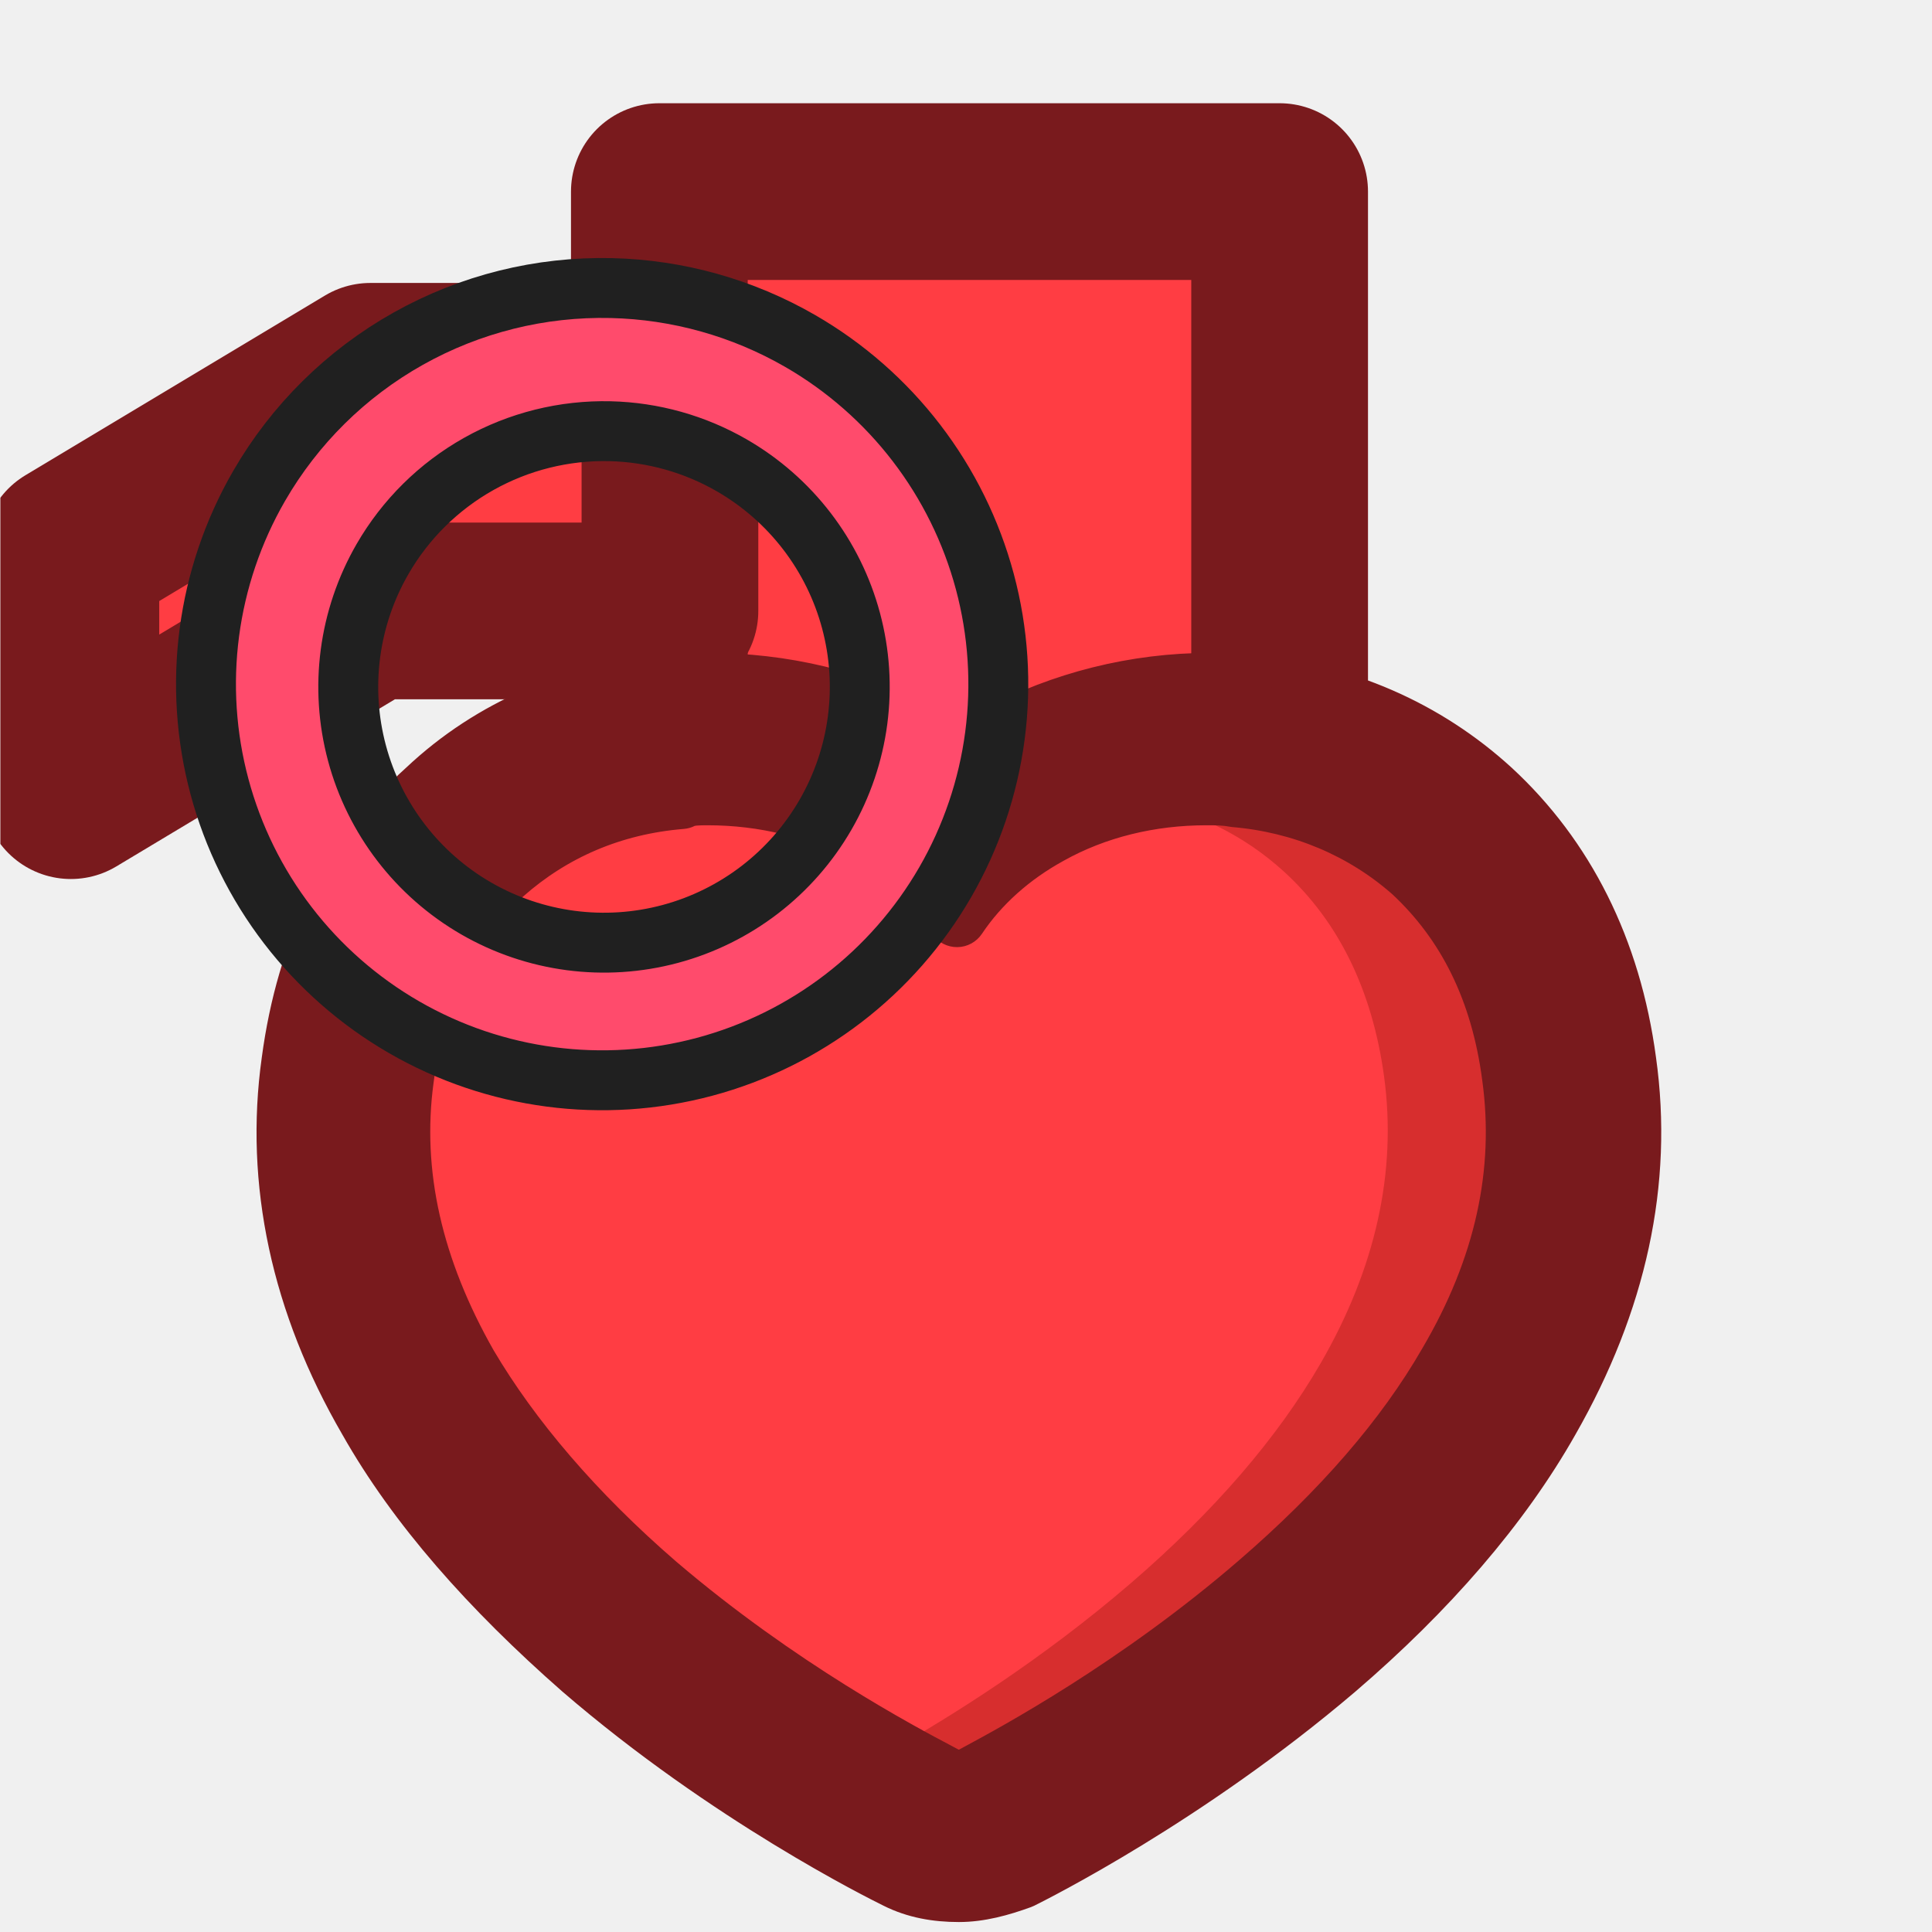
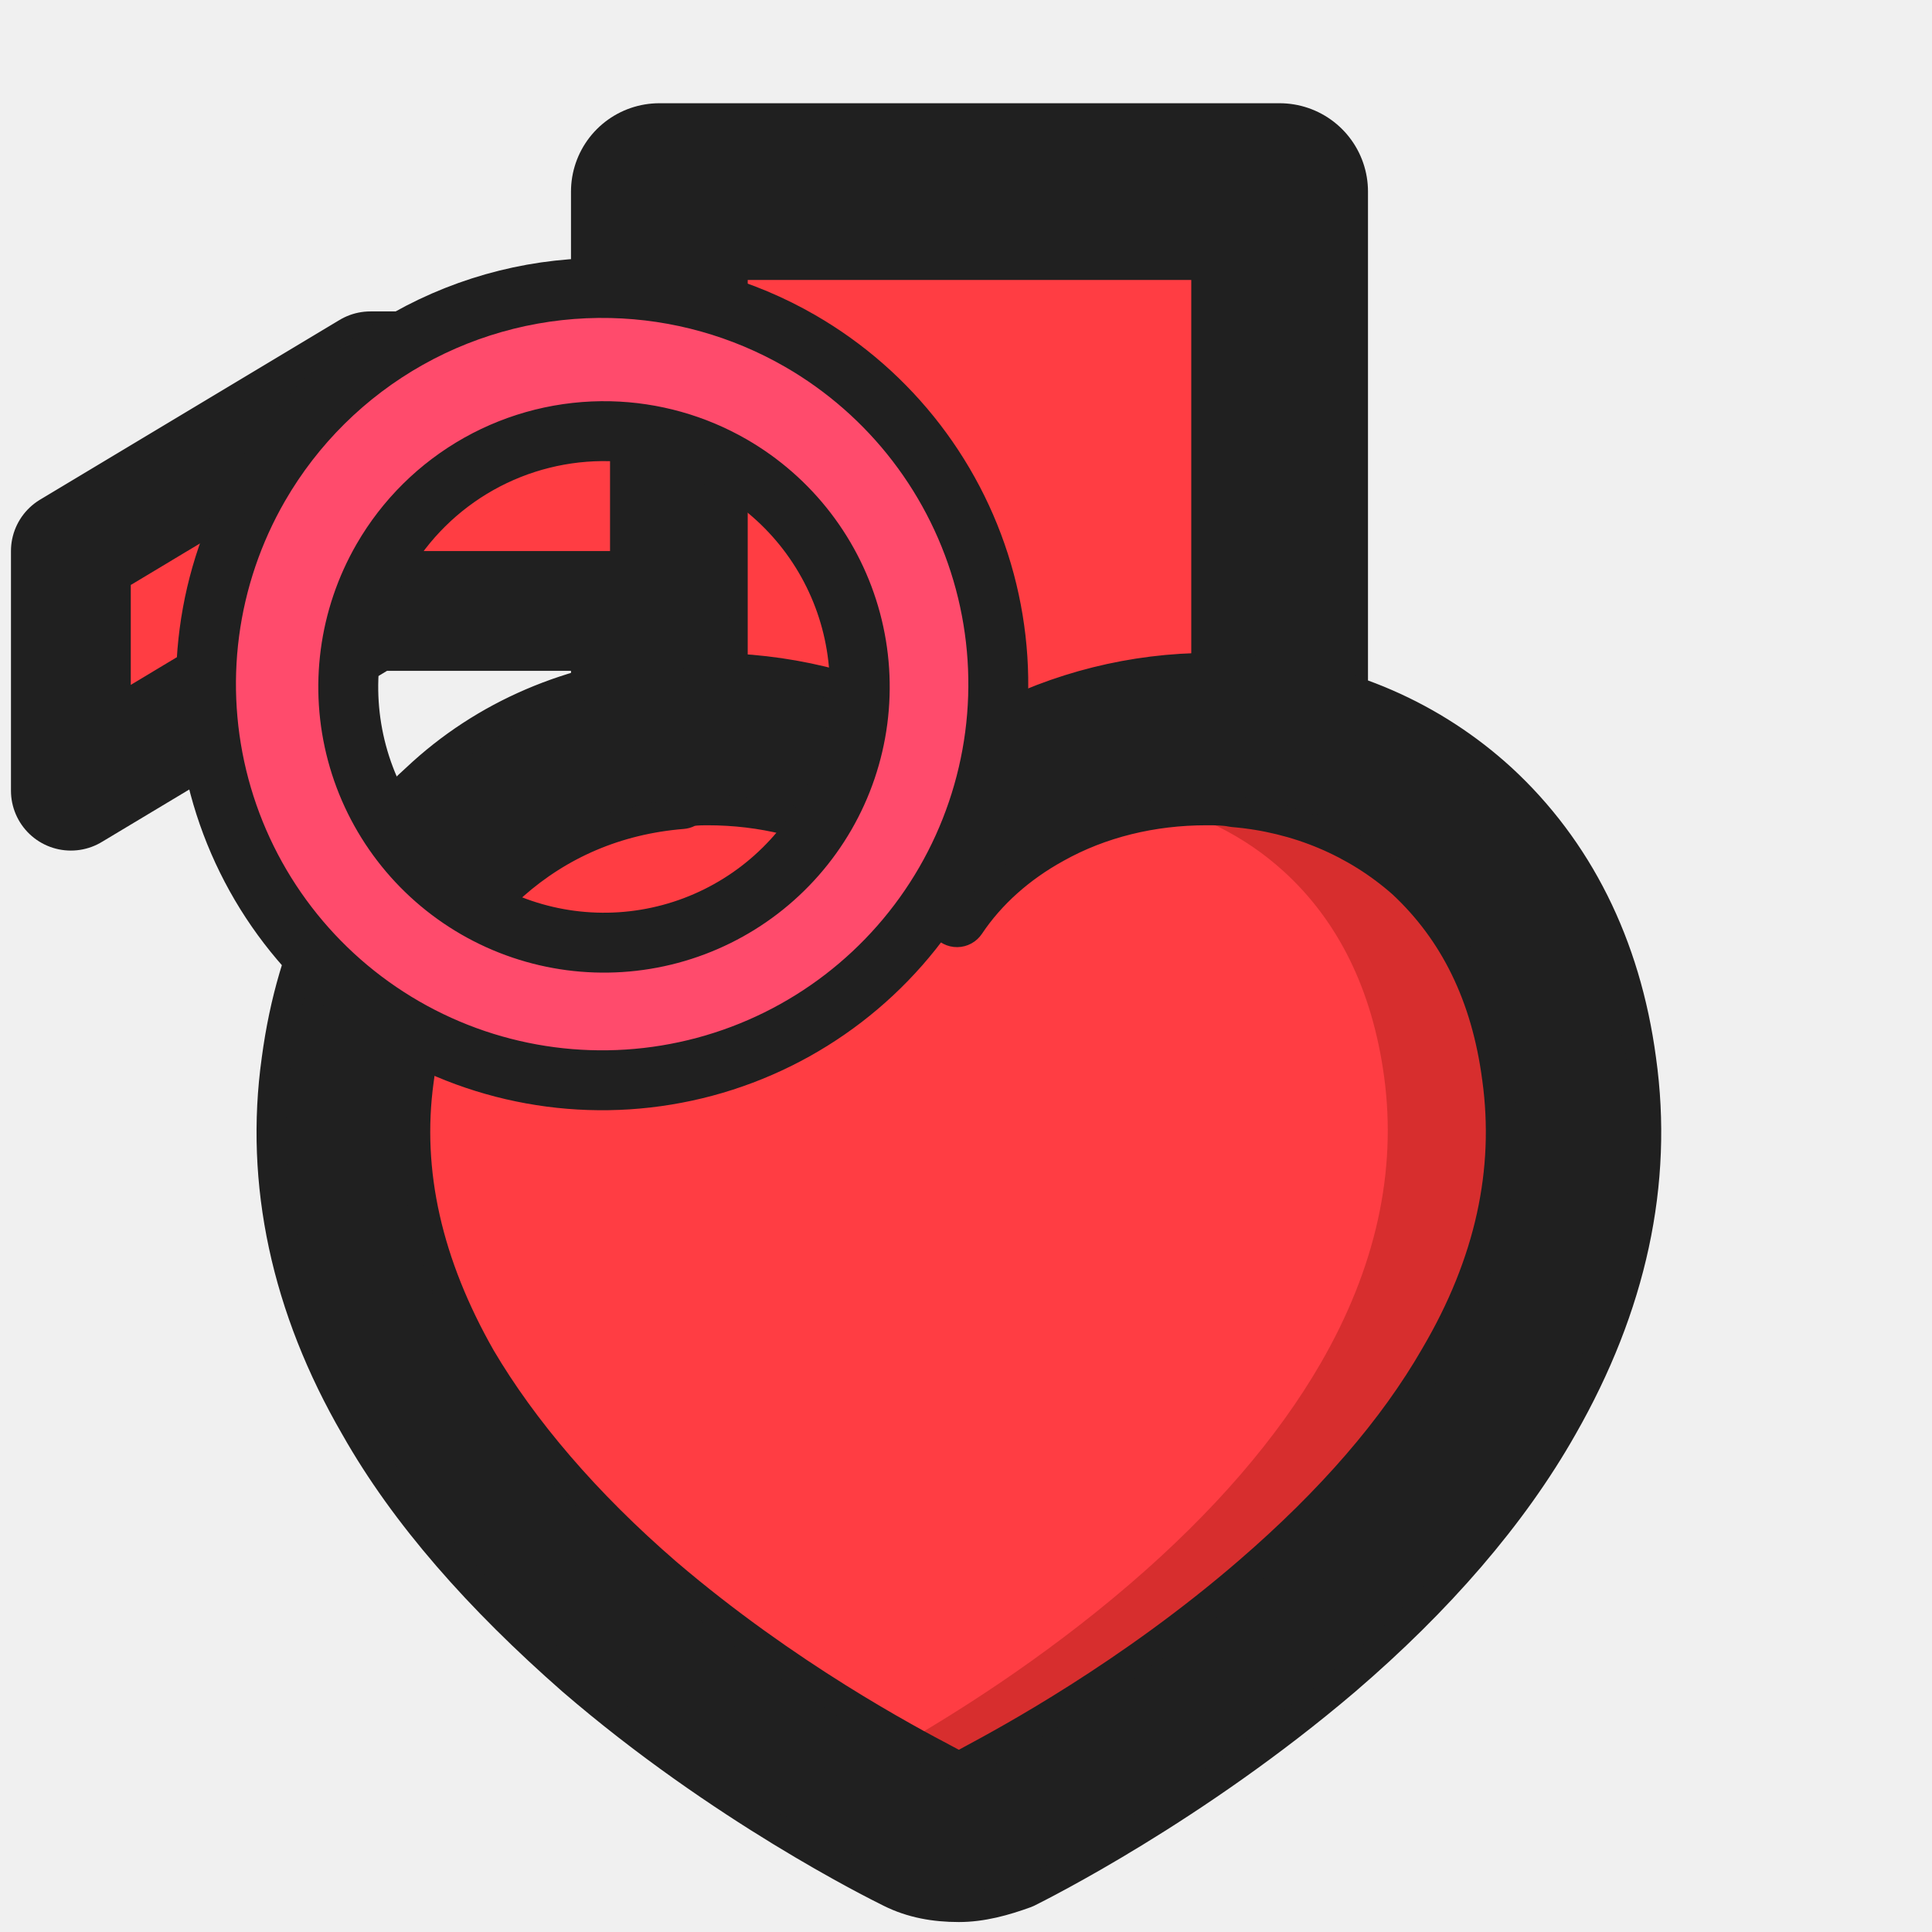
- <svg xmlns="http://www.w3.org/2000/svg" width="129" height="129" viewBox="0 0 129 129" fill="none">
-   <g clip-path="url(#clip0)">
-     <path d="M85.441 12.793H44.025V72.131H85.441V12.793Z" fill="#FF3D43" stroke="#791A1D" stroke-width="11.8" stroke-linecap="round" stroke-linejoin="round" />
-     <mask id="mask0" mask-type="alpha" maskUnits="userSpaceOnUse" x="13" y="41" width="102" height="90">
-       <rect x="13.844" y="41.068" width="100.364" height="89.793" fill="#C4C4C4" />
-     </mask>
-     <g mask="url(#mask0)">
-       <path d="M63.901 122.579C63.025 122.579 62.274 122.329 61.398 121.953C61.022 121.703 51.008 116.821 41.244 108.434C35.36 103.426 30.854 98.169 27.724 92.786C23.593 85.65 22.091 78.39 22.967 71.255C23.843 64.62 26.472 59.237 30.854 55.357C34.609 51.852 39.491 49.849 44.874 49.348C45.625 49.348 46.376 49.223 47.002 49.223C51.383 49.223 55.639 50.349 59.27 52.352C60.897 53.228 62.274 54.23 63.651 55.482C64.903 54.23 66.405 53.228 68.032 52.352C71.663 50.349 75.919 49.223 80.3 49.223C81.051 49.223 81.802 49.223 82.428 49.348C87.811 49.849 92.693 51.852 96.449 55.357C100.705 59.237 103.459 64.62 104.335 71.255C105.337 78.515 103.709 85.65 99.578 92.786C96.449 98.169 91.942 103.426 86.059 108.434C76.294 116.821 66.28 121.703 65.904 121.953C65.654 122.329 64.778 122.579 63.901 122.579Z" fill="#FF3D43" />
-       <path d="M101.172 71.862C100.386 66.123 98.136 61.525 94.485 58.193C91.29 55.278 87.188 53.535 82.624 53.151C80.526 52.975 78.409 53.102 76.365 53.506C79.926 54.225 83.126 55.821 85.726 58.193C89.378 61.525 91.627 66.123 92.413 71.862C93.283 78.214 91.858 84.663 88.178 91.029C85.297 96.013 81.029 100.956 75.493 105.72C69.517 110.863 63.426 114.644 59.705 116.753C61.799 117.941 63.146 118.601 63.292 118.672C63.542 118.793 63.813 118.854 64.084 118.854C64.356 118.854 64.627 118.793 64.877 118.672C65.283 118.475 74.912 113.758 84.251 105.72C89.788 100.956 94.056 96.013 96.937 91.029C100.617 84.662 102.042 78.214 101.172 71.862Z" fill="#D72E2E" />
-       <path d="M57.278 56.605C57.286 56.609 57.294 56.614 57.302 56.618C59.76 57.906 61.651 59.788 63.083 61.817C63.273 62.087 63.584 62.245 63.913 62.24C64.243 62.236 64.549 62.069 64.732 61.795C66.135 59.691 68.136 57.917 70.516 56.609L70.516 56.609L70.522 56.605C73.488 54.944 76.947 54.104 80.549 54.104C81.191 54.104 81.718 54.107 82.231 54.209C82.268 54.217 82.306 54.222 82.344 54.225C86.637 54.583 90.56 56.249 93.647 58.977C97.081 62.178 99.238 66.459 99.962 72.01L99.963 72.017C100.805 78.152 99.491 84.312 95.836 90.527L95.831 90.535C93.022 95.42 88.849 100.218 83.401 104.923L83.4 104.924C75.402 111.841 67.24 116.233 64.876 117.505C64.621 117.643 64.433 117.744 64.32 117.808C64.313 117.81 64.3 117.813 64.277 117.816C64.223 117.823 64.16 117.824 64.025 117.824C63.89 117.824 63.827 117.823 63.774 117.816C63.749 117.813 63.736 117.81 63.729 117.807C63.607 117.739 63.4 117.63 63.116 117.48C60.676 116.193 52.578 111.921 44.522 105.046C39.085 100.35 34.907 95.427 32.093 90.658C28.551 84.427 27.122 78.264 27.962 72.142L27.962 72.142L27.963 72.135C28.689 66.568 30.853 62.174 34.271 59.108C37.363 56.374 41.163 54.709 45.579 54.351C45.707 54.34 45.831 54.306 45.946 54.248C46.194 54.124 46.56 54.104 47.251 54.104C50.853 54.104 54.312 54.944 57.278 56.605ZM38.204 112.19L38.211 112.196C48.095 120.721 58.452 125.859 59.397 126.328C59.418 126.339 59.435 126.347 59.447 126.353C60.872 127.066 62.411 127.335 64.025 127.335C65.576 127.335 67.082 126.913 68.498 126.398C68.534 126.385 68.569 126.37 68.603 126.353L68.63 126.34C69.407 125.952 79.74 120.799 89.835 112.2L89.837 112.198C96.035 106.885 101.001 101.166 104.327 95.283C108.925 87.235 110.741 79.003 109.581 70.743C108.551 63.025 105.323 56.672 100.255 51.993L100.251 51.99C95.713 47.84 89.881 45.248 83.413 44.724C82.48 44.593 81.677 44.593 80.825 44.593L80.799 44.593C75.627 44.593 70.585 45.886 66.186 48.214C66.177 48.219 66.167 48.224 66.158 48.23L66.122 48.25C65.477 48.619 64.78 49.017 64.125 49.485C63.469 49.032 62.846 48.631 62.143 48.23C62.133 48.224 62.123 48.219 62.114 48.214C57.455 45.755 52.411 44.593 47.251 44.593L47.225 44.593C46.374 44.593 45.57 44.593 44.637 44.724C38.186 45.246 32.348 47.705 27.796 51.993C22.592 56.68 19.497 63.041 18.47 70.744C17.31 78.999 19.122 87.357 23.725 95.286C27.054 101.173 32.021 106.764 38.204 112.19Z" fill="#791A1D" stroke="#791A1D" stroke-width="2" stroke-linecap="round" stroke-linejoin="round" />
-     </g>
-     <path d="M44.732 24.793H24.732L4.732 36.792V52.792L24.732 40.792H44.732V24.793Z" fill="#FF3D43" stroke="#791A1D" stroke-width="11.8" stroke-linecap="round" stroke-linejoin="round" />
-     <path d="M40.828 19.235C45.259 19.339 49.592 20.554 53.431 22.769C56.44 24.506 59.077 26.819 61.191 29.575C63.306 32.331 64.857 35.476 65.757 38.831C66.656 42.187 66.885 45.687 66.431 49.131C65.978 52.575 64.85 55.896 63.113 58.904C59.606 64.98 53.828 69.413 47.052 71.229C40.276 73.045 33.056 72.095 26.981 68.587C23.972 66.851 21.335 64.538 19.22 61.782C17.105 59.026 15.554 55.88 14.655 52.525C13.756 49.169 13.527 45.669 13.98 42.225C14.434 38.781 15.562 35.46 17.299 32.451C19.674 28.339 23.111 24.942 27.252 22.617C31.392 20.291 36.082 19.123 40.829 19.235H40.828ZM40.734 28.792C37.669 28.72 34.64 29.475 31.967 30.977C29.293 32.478 27.074 34.673 25.541 37.328C23.277 41.251 22.663 45.912 23.835 50.286C25.007 54.661 27.869 58.391 31.791 60.655C35.713 62.919 40.374 63.533 44.748 62.361C49.123 61.189 52.852 58.327 55.117 54.405C56.239 52.463 56.967 50.319 57.26 48.096C57.553 45.872 57.405 43.612 56.825 41.446C56.245 39.28 55.243 37.249 53.878 35.469C52.513 33.69 50.81 32.197 48.868 31.075C46.391 29.645 43.594 28.86 40.734 28.792Z" fill="#FF4B6C" stroke="#202020" stroke-width="4" />
+ <svg xmlns="http://www.w3.org/2000/svg" width="129" height="129" viewBox="0 0 129 129" fill="none" version="1.1" id="svg6">
+   <path d="m 85.441,12.793 h -41.416 v 59.338 h 41.416 z" fill="#ff3d43" stroke="#791A1D" stroke-width="11.8" stroke-linecap="round" stroke-linejoin="round" id="path1" style="stroke:#202020;stroke-opacity:1" />
+   <g mask="none" id="g4">
+     <path d="m 63.901,122.579 c -0.876,0 -1.627,-0.25 -2.504,-0.626 -0.376,-0.25 -10.39,-5.132 -20.154,-13.519 C 35.36,103.426 30.854,98.169 27.724,92.786 23.593,85.65 22.091,78.39 22.967,71.255 c 0.876,-6.635 3.505,-12.017 7.886,-15.898 3.755,-3.505 8.637,-5.508 14.02,-6.009 0.751,0 1.502,-0.125 2.128,-0.125 4.381,0 8.637,1.127 12.268,3.13 1.627,0.876 3.004,1.878 4.381,3.13 1.252,-1.252 2.754,-2.253 4.381,-3.13 3.63,-2.003 7.886,-3.13 12.268,-3.13 0.751,0 1.502,0 2.128,0.125 5.383,0.501 10.265,2.504 14.02,6.009 4.256,3.881 7.01,9.263 7.886,15.898 1.002,7.261 -0.626,14.396 -4.757,21.531 -3.13,5.383 -7.636,10.64 -13.52,15.648 -9.764,8.387 -19.779,13.269 -20.154,13.519 -0.25,0.376 -1.127,0.626 -2.003,0.626 z" fill="#ff3d43" id="path2" />
+     <path d="m 101.172,71.862 c -0.786,-5.738 -3.035,-10.337 -6.687,-13.668 -3.195,-2.915 -7.297,-4.659 -11.861,-5.042 -2.097,-0.176 -4.215,-0.049 -6.259,0.355 3.561,0.719 6.761,2.315 9.362,4.687 3.651,3.331 5.901,7.93 6.687,13.668 0.87,6.352 -0.555,12.801 -4.235,19.167 -2.881,4.985 -7.149,9.927 -12.685,14.691 -5.976,5.143 -12.067,8.924 -15.788,11.033 2.094,1.188 3.441,1.848 3.587,1.919 0.25,0.121 0.521,0.182 0.793,0.182 0.271,0 0.542,-0.061 0.793,-0.182 0.406,-0.197 10.034,-4.914 19.374,-12.952 5.536,-4.764 9.804,-9.707 12.685,-14.691 3.68,-6.366 5.105,-12.815 4.235,-19.167 z" fill="#d72e2e" id="path3" />
+     <path d="m 57.278,56.605 c 0.008,0.004 0.016,0.009 0.025,0.013 2.458,1.288 4.348,3.17 5.781,5.199 0.19,0.269 0.501,0.428 0.83,0.423 0.33,-0.004 0.636,-0.171 0.819,-0.445 1.403,-2.105 3.405,-3.878 5.784,-5.186 v 0 l 0.007,-0.004 c 2.966,-1.661 6.425,-2.501 10.027,-2.501 0.641,0 1.169,0.003 1.682,0.106 0.037,0.007 0.075,0.013 0.113,0.016 4.294,0.358 8.216,2.024 11.303,4.751 3.434,3.201 5.591,7.482 6.315,13.034 l 9e-4,0.007 c 0.842,6.135 -0.472,12.295 -4.127,18.51 l -0.005,0.009 c -2.808,4.884 -6.982,9.683 -12.43,14.388 l -5e-4,0.001 c -7.998,6.917 -16.16,11.309 -18.524,12.581 -0.255,0.138 -0.443,0.239 -0.556,0.303 -0.007,0.002 -0.021,0.005 -0.044,0.008 -0.053,0.007 -0.116,0.008 -0.252,0.008 -0.135,0 -0.198,-0.001 -0.252,-0.008 -0.024,-0.003 -0.038,-0.006 -0.045,-0.009 -0.122,-0.068 -0.329,-0.177 -0.613,-0.327 C 60.676,116.193 52.578,111.921 44.522,105.046 39.085,100.35 34.907,95.427 32.093,90.658 28.551,84.427 27.122,78.264 27.962,72.142 v 0 l 9e-4,-0.007 c 0.726,-5.567 2.89,-9.962 6.308,-13.027 3.092,-2.734 6.892,-4.399 11.308,-4.757 0.128,-0.01 0.252,-0.045 0.366,-0.102 0.248,-0.124 0.615,-0.145 1.305,-0.145 3.602,0 7.061,0.841 10.027,2.501 z m -19.073,55.585 0.006,0.006 c 9.884,8.525 20.241,13.663 21.186,14.132 0.022,0.011 0.039,0.019 0.05,0.025 1.425,0.713 2.965,0.982 4.578,0.982 1.551,0 3.057,-0.422 4.473,-0.937 0.036,-0.013 0.071,-0.028 0.105,-0.045 l 0.026,-0.013 c 0.777,-0.388 11.11,-5.541 21.205,-14.14 l 0.002,-0.002 c 6.198,-5.313 11.164,-11.032 14.49,-16.915 4.598,-8.049 6.414,-16.28 5.254,-24.54 -1.03,-7.718 -4.258,-14.072 -9.326,-18.75 l -0.004,-0.003 C 95.713,47.84 89.881,45.248 83.413,44.724 82.48,44.593 81.677,44.593 80.825,44.593 h -0.026 c -5.173,0 -10.215,1.293 -14.613,3.621 -0.009,0.005 -0.019,0.01 -0.028,0.015 L 66.122,48.25 c -0.645,0.369 -1.342,0.767 -1.998,1.235 -0.656,-0.453 -1.279,-0.853 -1.982,-1.255 C 62.133,48.224 62.123,48.219 62.114,48.214 57.455,45.755 52.411,44.593 47.251,44.593 H 47.225 c -0.851,0 -1.655,-10e-5 -2.588,0.131 -6.451,0.522 -12.289,2.981 -16.841,7.269 -5.204,4.688 -8.299,11.048 -9.326,18.751 -1.16,8.256 0.653,16.613 5.256,24.543 3.328,5.887 8.296,11.478 14.479,16.904 z" fill="#791a1d" stroke="#791a1d" stroke-width="2" stroke-linecap="round" stroke-linejoin="round" id="path4" style="fill:#202020;fill-opacity:1;stroke:#202020;stroke-opacity:1" />
  </g>
-   <defs>
-     <clipPath id="clip0">
-       <rect x="0.025" y="0.792" width="128" height="128" fill="white" />
-     </clipPath>
-   </defs>
+   <path d="m 44.732,24.793 h -20 l -20,12 v 16 l 20,-12 h 20 z" fill="#ff3d43" stroke="#791A1D" stroke-width="11.8" stroke-linecap="round" stroke-linejoin="round" id="path5" style="stroke:#202020;stroke-width:8;stroke-dasharray:none;stroke-opacity:1" />
+   <path d="m 40.828,19.235 c 4.431,0.104 8.764,1.319 12.603,3.534 3.009,1.737 5.646,4.049 7.76,6.805 2.115,2.756 3.666,5.902 4.565,9.257 0.899,3.356 1.128,6.855 0.675,10.299 -0.454,3.444 -1.581,6.765 -3.318,9.774 -3.507,6.075 -9.285,10.509 -16.061,12.325 -6.776,1.816 -13.996,0.866 -20.071,-2.642 -3.009,-1.737 -5.646,-4.049 -7.761,-6.805 -2.115,-2.756 -3.666,-5.902 -4.565,-9.257 -0.899,-3.356 -1.128,-6.855 -0.675,-10.3 0.454,-3.444 1.581,-6.765 3.319,-9.774 2.375,-4.112 5.812,-7.509 9.953,-9.835 4.14,-2.325 8.83,-3.493 13.577,-3.381 z m -0.094,9.557 c -3.066,-0.072 -6.094,0.682 -8.767,2.184 -2.673,1.502 -4.893,3.696 -6.426,6.352 -2.264,3.922 -2.878,8.583 -1.706,12.958 1.172,4.375 4.034,8.104 7.956,10.369 3.922,2.264 8.583,2.878 12.957,1.706 4.374,-1.172 8.104,-4.034 10.369,-7.955 1.122,-1.942 1.85,-4.086 2.143,-6.31 0.293,-2.224 0.145,-4.483 -0.435,-6.65 -0.58,-2.166 -1.582,-4.197 -2.947,-5.977 -1.365,-1.779 -3.068,-3.272 -5.01,-4.394 -2.477,-1.43 -5.274,-2.215 -8.134,-2.283 z" fill="#ff4b6c" stroke="#202020" stroke-width="4" id="path6" />
+   <defs id="defs6" />
</svg>
